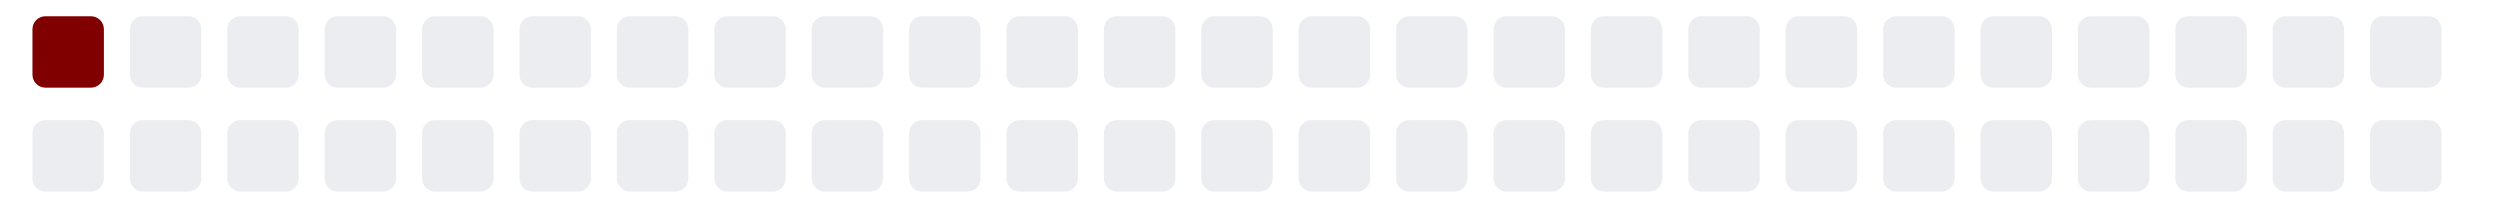
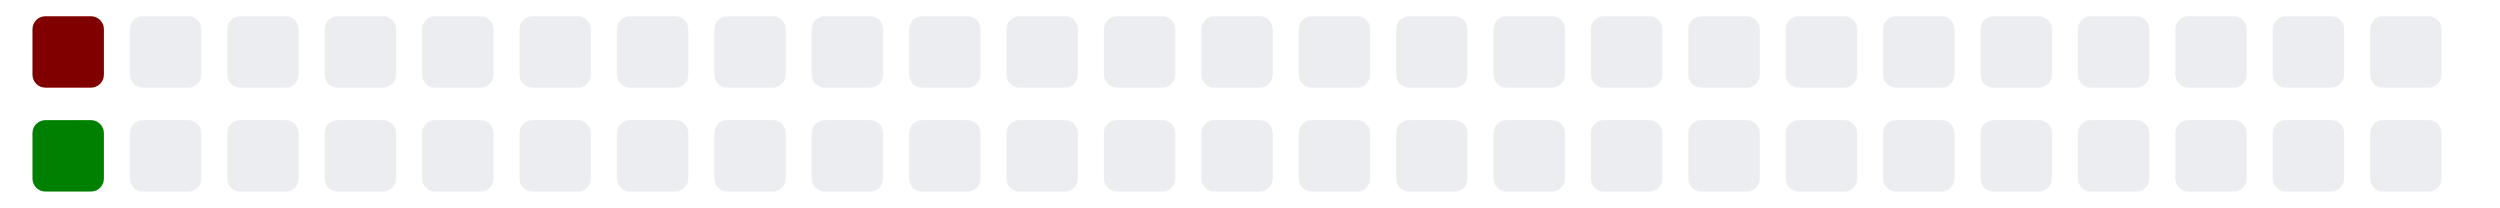
<svg xmlns="http://www.w3.org/2000/svg" viewBox="0 0 385 11" width="385" height="32">
  <g>
    <rect class="day" x="5" y="-8" width="11" height="11" fill="#800000" rx="2" ry="2" />
-     <rect class="day" x="5" y="8" width="11" height="11" fill="#ebedf0" rx="2" ry="2" />
+     <rect class="day" x="5" y="8" width="11" height="11" fill="#008000" rx="2" ry="2" />
    <rect class="day" x="20" y="-8" width="11" height="11" fill="#ebedf0" rx="2" ry="2" />
    <rect class="day" x="20" y="8" width="11" height="11" fill="#ebedf0" rx="2" ry="2" />
    <rect class="day" x="35" y="-8" width="11" height="11" fill="#ebedf0" rx="2" ry="2" />
    <rect class="day" x="35" y="8" width="11" height="11" fill="#ebedf0" rx="2" ry="2" />
    <rect class="day" x="50" y="-8" width="11" height="11" fill="#ebedf0" rx="2" ry="2" />
    <rect class="day" x="50" y="8" width="11" height="11" fill="#ebedf0" rx="2" ry="2" />
    <rect class="day" x="65" y="-8" width="11" height="11" fill="#ebedf0" rx="2" ry="2" />
    <rect class="day" x="65" y="8" width="11" height="11" fill="#ebedf0" rx="2" ry="2" />
    <rect class="day" x="80" y="-8" width="11" height="11" fill="#ebedf0" rx="2" ry="2" />
    <rect class="day" x="80" y="8" width="11" height="11" fill="#ebedf0" rx="2" ry="2" />
    <rect class="day" x="95" y="-8" width="11" height="11" fill="#ebedf0" rx="2" ry="2" />
    <rect class="day" x="95" y="8" width="11" height="11" fill="#ebedf0" rx="2" ry="2" />
    <rect class="day" x="110" y="-8" width="11" height="11" fill="#ebedf0" rx="2" ry="2" />
    <rect class="day" x="110" y="8" width="11" height="11" fill="#ebedf0" rx="2" ry="2" />
    <rect class="day" x="125" y="-8" width="11" height="11" fill="#ebedf0" rx="2" ry="2" />
    <rect class="day" x="125" y="8" width="11" height="11" fill="#ebedf0" rx="2" ry="2" />
    <rect class="day" x="140" y="-8" width="11" height="11" fill="#ebedf0" rx="2" ry="2" />
    <rect class="day" x="140" y="8" width="11" height="11" fill="#ebedf0" rx="2" ry="2" />
    <rect class="day" x="155" y="-8" width="11" height="11" fill="#ebedf0" rx="2" ry="2" />
    <rect class="day" x="155" y="8" width="11" height="11" fill="#ebedf0" rx="2" ry="2" />
    <rect class="day" x="170" y="-8" width="11" height="11" fill="#ebedf0" rx="2" ry="2" />
    <rect class="day" x="170" y="8" width="11" height="11" fill="#ebedf0" rx="2" ry="2" />
    <rect class="day" x="185" y="-8" width="11" height="11" fill="#ebedf0" rx="2" ry="2" />
    <rect class="day" x="185" y="8" width="11" height="11" fill="#ebedf0" rx="2" ry="2" />
    <rect class="day" x="200" y="-8" width="11" height="11" fill="#ebedf0" rx="2" ry="2" />
    <rect class="day" x="200" y="8" width="11" height="11" fill="#ebedf0" rx="2" ry="2" />
    <rect class="day" x="215" y="-8" width="11" height="11" fill="#ebedf0" rx="2" ry="2" />
    <rect class="day" x="215" y="8" width="11" height="11" fill="#ebedf0" rx="2" ry="2" />
    <rect class="day" x="230" y="-8" width="11" height="11" fill="#ebedf0" rx="2" ry="2" />
    <rect class="day" x="230" y="8" width="11" height="11" fill="#ebedf0" rx="2" ry="2" />
    <rect class="day" x="245" y="-8" width="11" height="11" fill="#ebedf0" rx="2" ry="2" />
    <rect class="day" x="245" y="8" width="11" height="11" fill="#ebedf0" rx="2" ry="2" />
    <rect class="day" x="260" y="-8" width="11" height="11" fill="#ebedf0" rx="2" ry="2" />
    <rect class="day" x="260" y="8" width="11" height="11" fill="#ebedf0" rx="2" ry="2" />
    <rect class="day" x="275" y="-8" width="11" height="11" fill="#ebedf0" rx="2" ry="2" />
    <rect class="day" x="275" y="8" width="11" height="11" fill="#ebedf0" rx="2" ry="2" />
    <rect class="day" x="290" y="-8" width="11" height="11" fill="#ebedf0" rx="2" ry="2" />
    <rect class="day" x="290" y="8" width="11" height="11" fill="#ebedf0" rx="2" ry="2" />
    <rect class="day" x="305" y="-8" width="11" height="11" fill="#ebedf0" rx="2" ry="2" />
    <rect class="day" x="305" y="8" width="11" height="11" fill="#ebedf0" rx="2" ry="2" />
    <rect class="day" x="320" y="-8" width="11" height="11" fill="#ebedf0" rx="2" ry="2" />
    <rect class="day" x="320" y="8" width="11" height="11" fill="#ebedf0" rx="2" ry="2" />
    <rect class="day" x="335" y="-8" width="11" height="11" fill="#ebedf0" rx="2" ry="2" />
    <rect class="day" x="335" y="8" width="11" height="11" fill="#ebedf0" rx="2" ry="2" />
    <rect class="day" x="350" y="-8" width="11" height="11" fill="#ebedf0" rx="2" ry="2" />
    <rect class="day" x="350" y="8" width="11" height="11" fill="#ebedf0" rx="2" ry="2" />
    <rect class="day" x="365" y="-8" width="11" height="11" fill="#ebedf0" rx="2" ry="2" />
    <rect class="day" x="365" y="8" width="11" height="11" fill="#ebedf0" rx="2" ry="2" />
  </g>
</svg>
